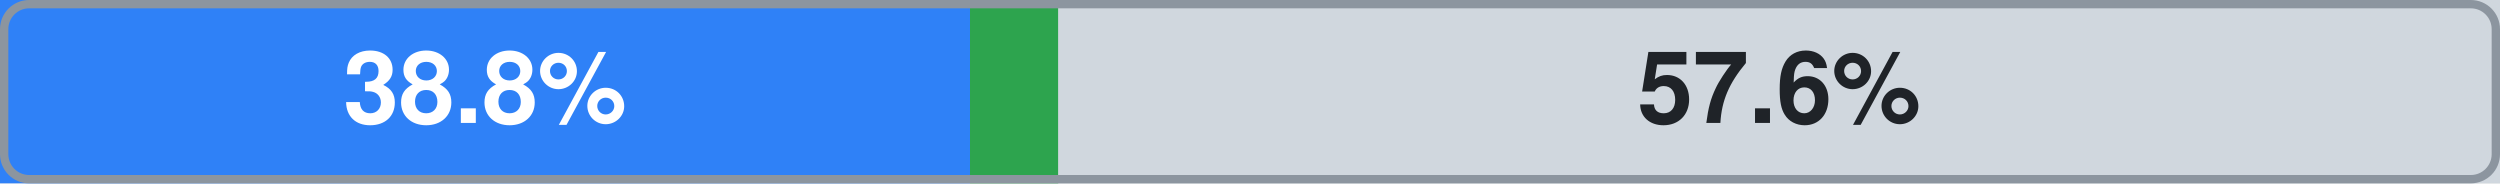
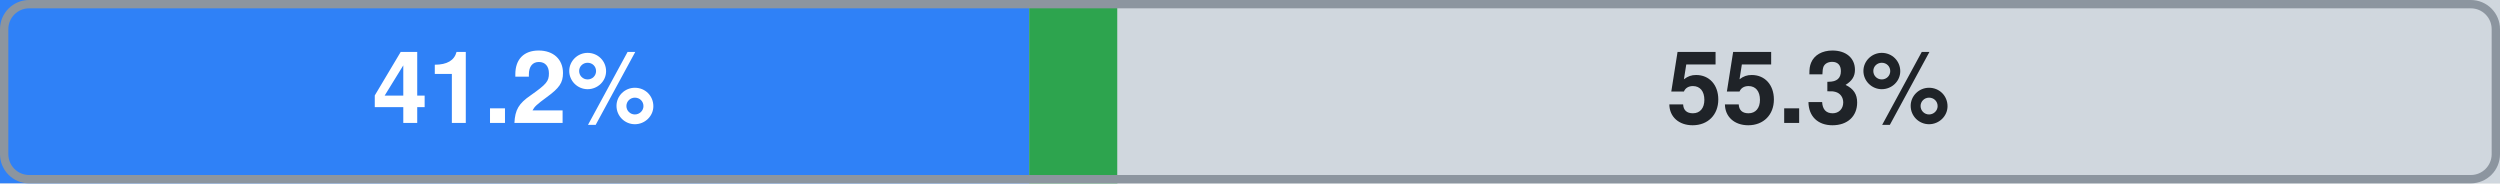
- <svg xmlns="http://www.w3.org/2000/svg" width="300" height="22" viewBox="0 0 300 22" role="img" aria-label="iam: official 38.8%, ours beyond official 3.5%, uncovered 57.6% of 85 attributes">
+ <svg xmlns="http://www.w3.org/2000/svg" width="300" height="22" viewBox="0 0 300 22" role="img" aria-label="iam: official 41.2%, ours beyond official 3.5%, uncovered 55.3% of 85 attributes">
  <rect x="0" y="0" width="300" height="22" rx="3" fill="#d0d7de" />
-   <rect x="0" y="0" width="116.4" height="22" fill="#2f81f7" />
-   <text x="58.2" y="12" font-family="-apple-system,BlinkMacSystemFont,'Segoe UI',Helvetica,Arial,sans-serif" font-size="12" font-weight="600" fill="#ffffff" text-anchor="middle" dominant-baseline="central">38.8%</text>
-   <rect x="116.4" y="0" width="10.6" height="22" fill="#2da44e" />
-   <rect x="127" y="0" width="173" height="22" fill="#d0d7de" />
-   <text x="213.5" y="12" font-family="-apple-system,BlinkMacSystemFont,'Segoe UI',Helvetica,Arial,sans-serif" font-size="12" font-weight="600" fill="#1f2328" text-anchor="middle" dominant-baseline="central">57.6%</text>
+   <rect x="0" y="0" width="123.5" height="22" fill="#2f81f7" />
+   <text x="61.7" y="12" font-family="-apple-system,BlinkMacSystemFont,'Segoe UI',Helvetica,Arial,sans-serif" font-size="12" font-weight="600" fill="#ffffff" text-anchor="middle" dominant-baseline="central">41.2%</text>
+   <rect x="123.5" y="0" width="10.6" height="22" fill="#2da44e" />
+   <rect x="134.1" y="0" width="165.9" height="22" fill="#d0d7de" />
+   <text x="217" y="12" font-family="-apple-system,BlinkMacSystemFont,'Segoe UI',Helvetica,Arial,sans-serif" font-size="12" font-weight="600" fill="#1f2328" text-anchor="middle" dominant-baseline="central">55.3%</text>
  <rect x="0.5" y="0.5" width="299" height="21" rx="3" fill="none" stroke="#8c959f" />
</svg>
